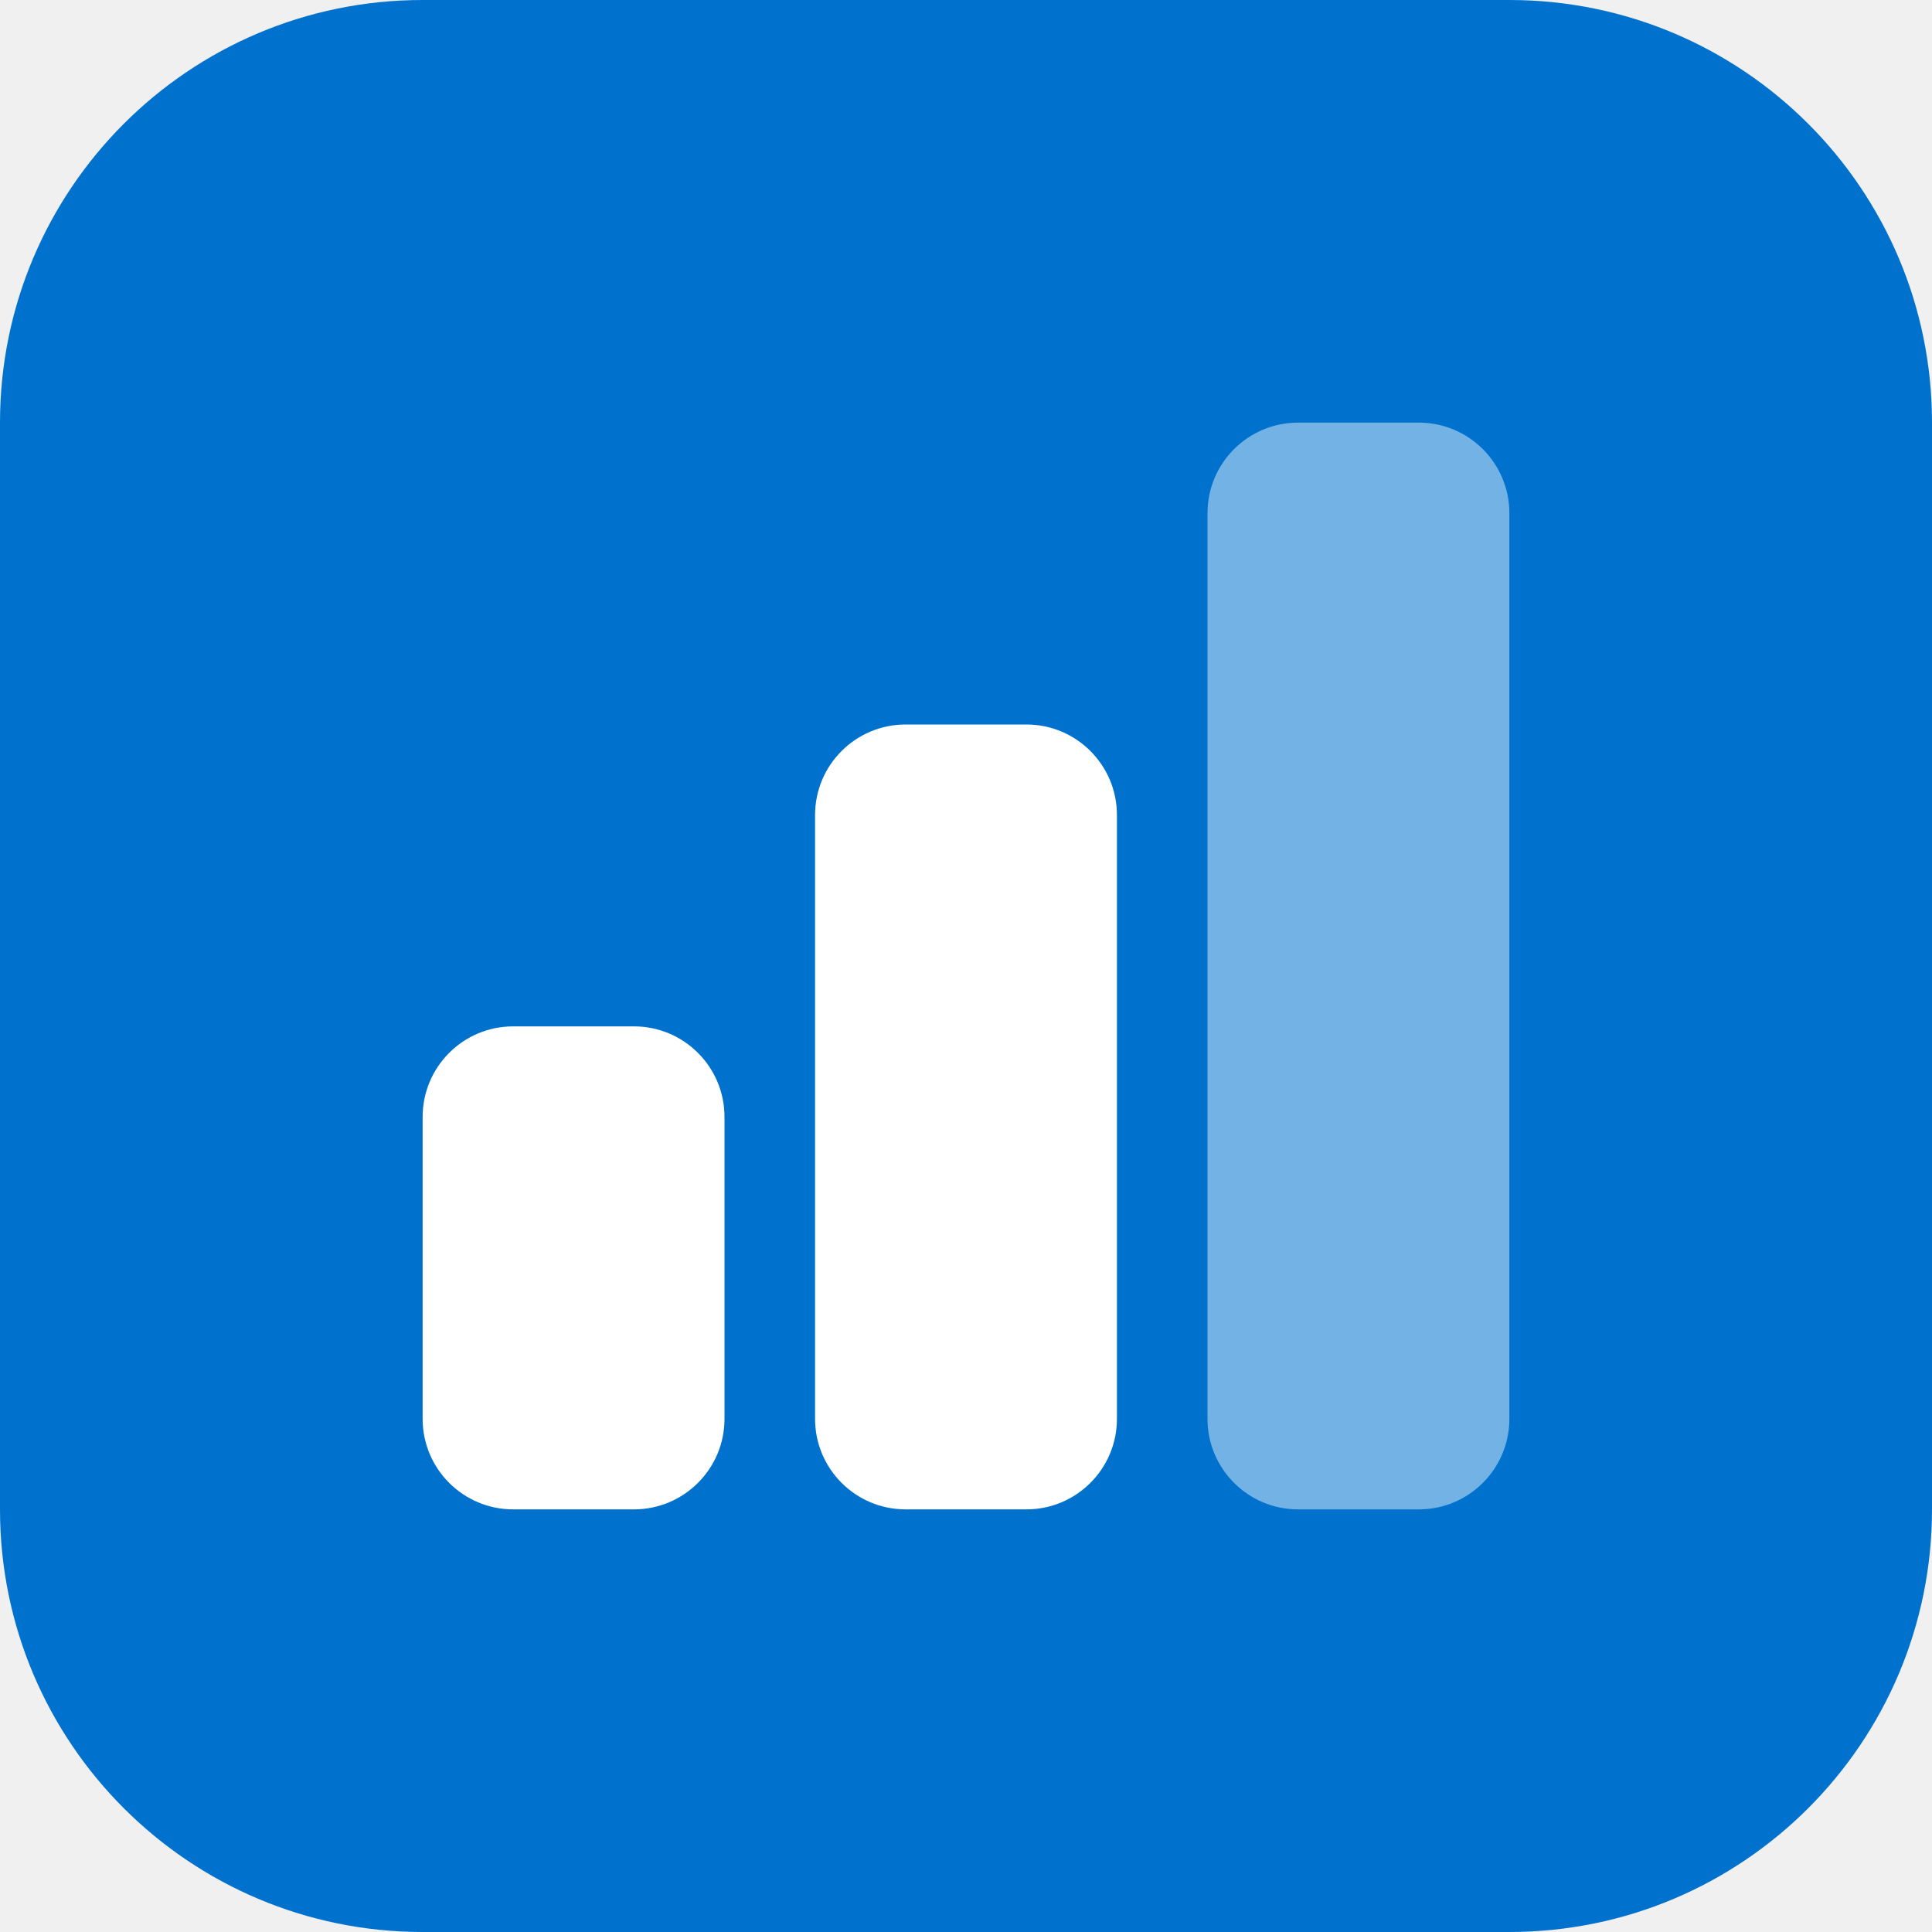
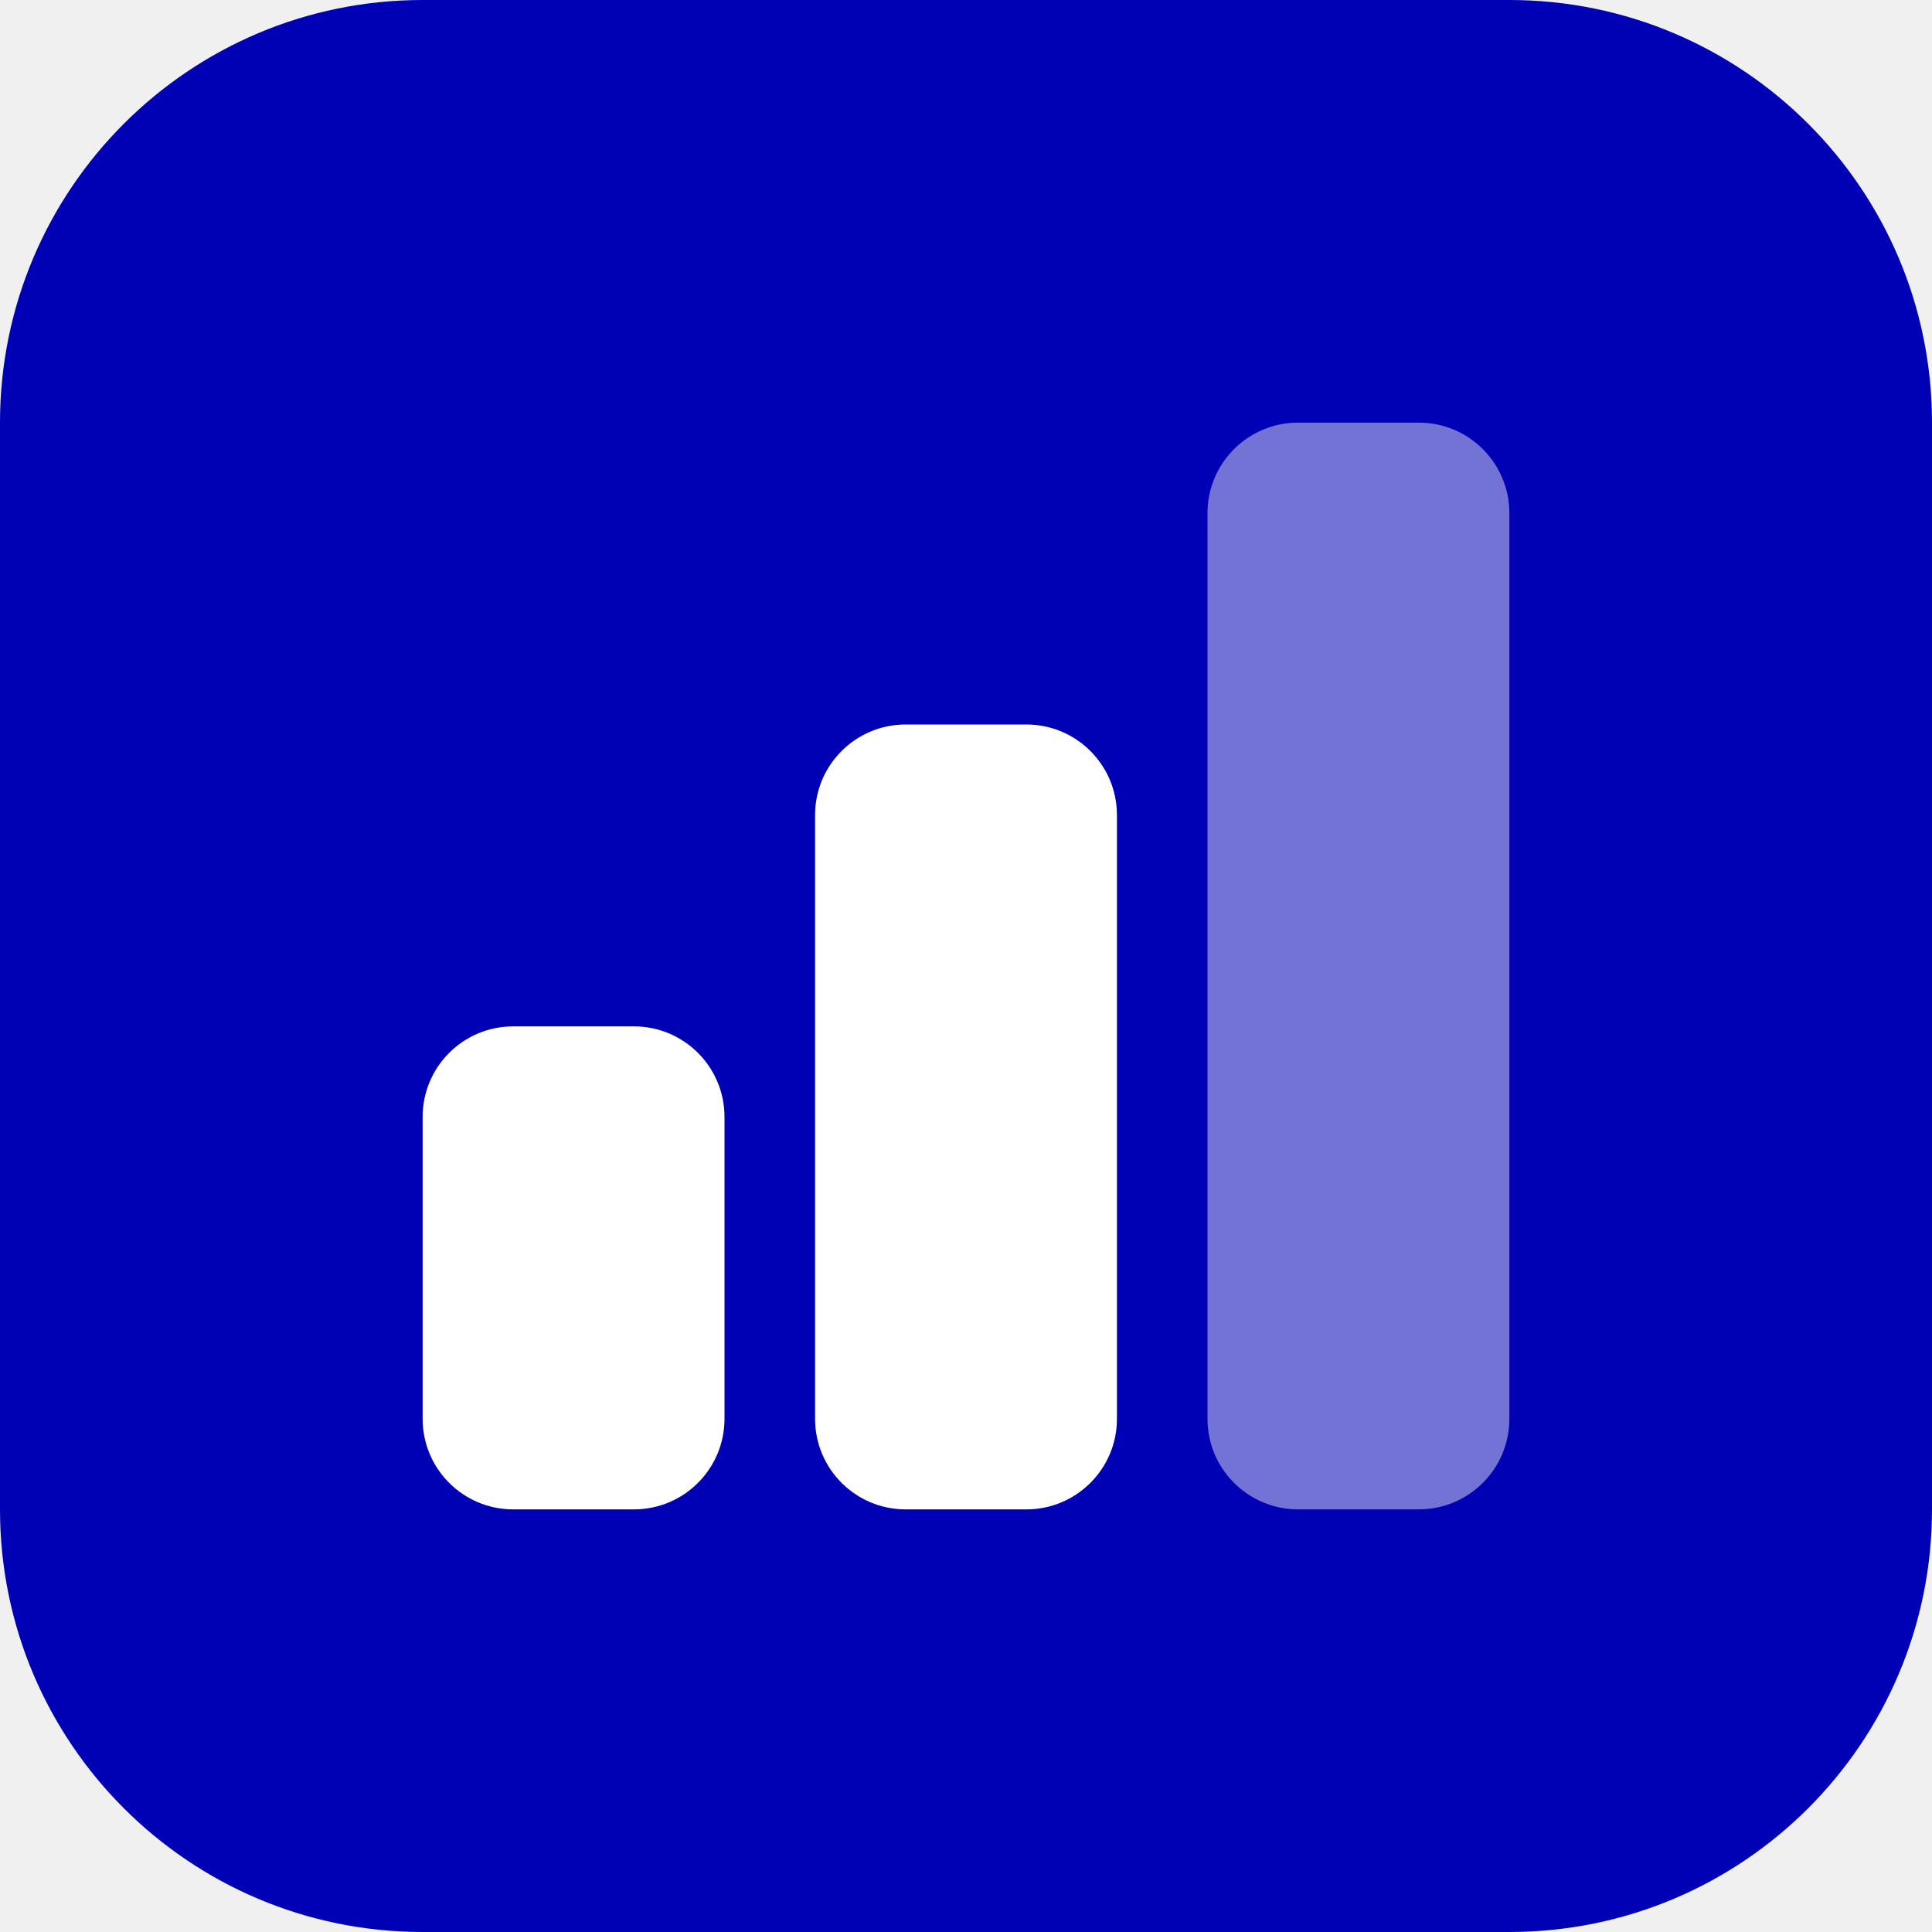
<svg xmlns="http://www.w3.org/2000/svg" viewBox="0 0 32 32">
-   <rect width="32" height="32" rx="7" fill="#0072ce" />
+   <rect width="32" height="32" rx="7" fill="#0000b4" />
  <rect x="7" y="17" width="5" height="8" rx="1.5" fill="#fff" />
  <rect x="13.5" y="12" width="5" height="13" rx="1.5" fill="#fff" />
  <rect x="20" y="7" width="5" height="18" rx="1.5" fill="#fff" fill-opacity=".45" />
</svg>
